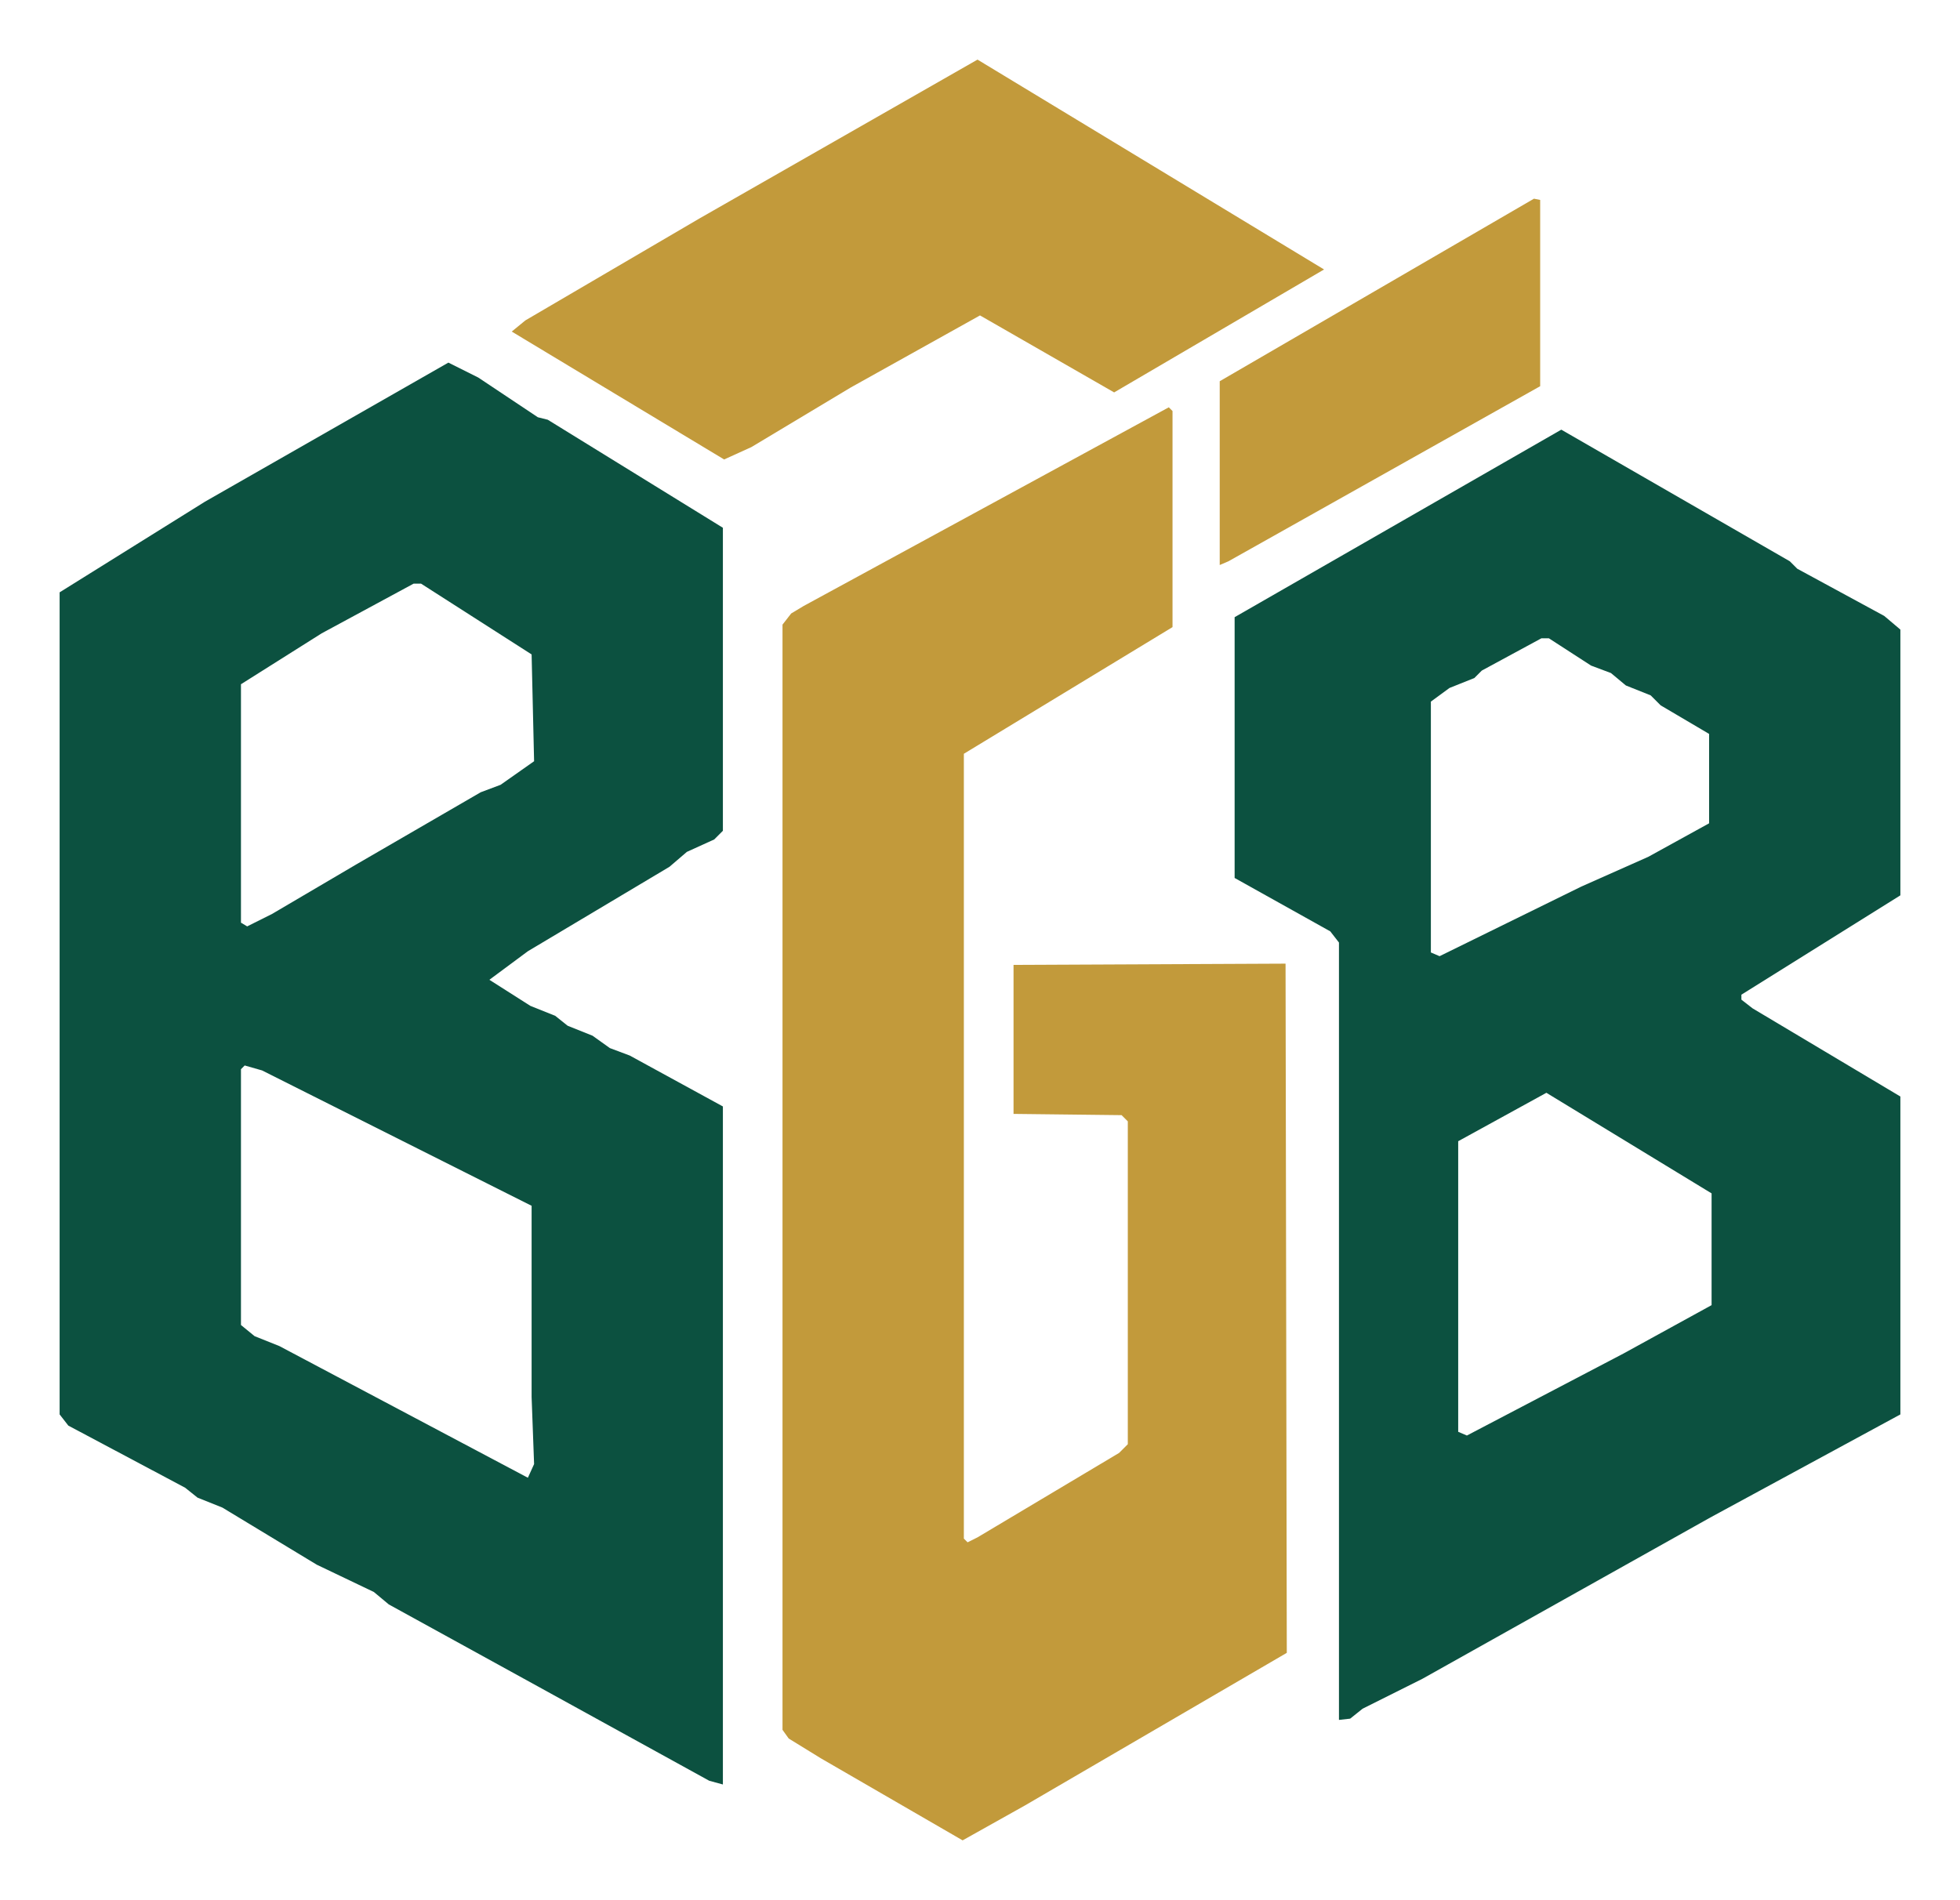
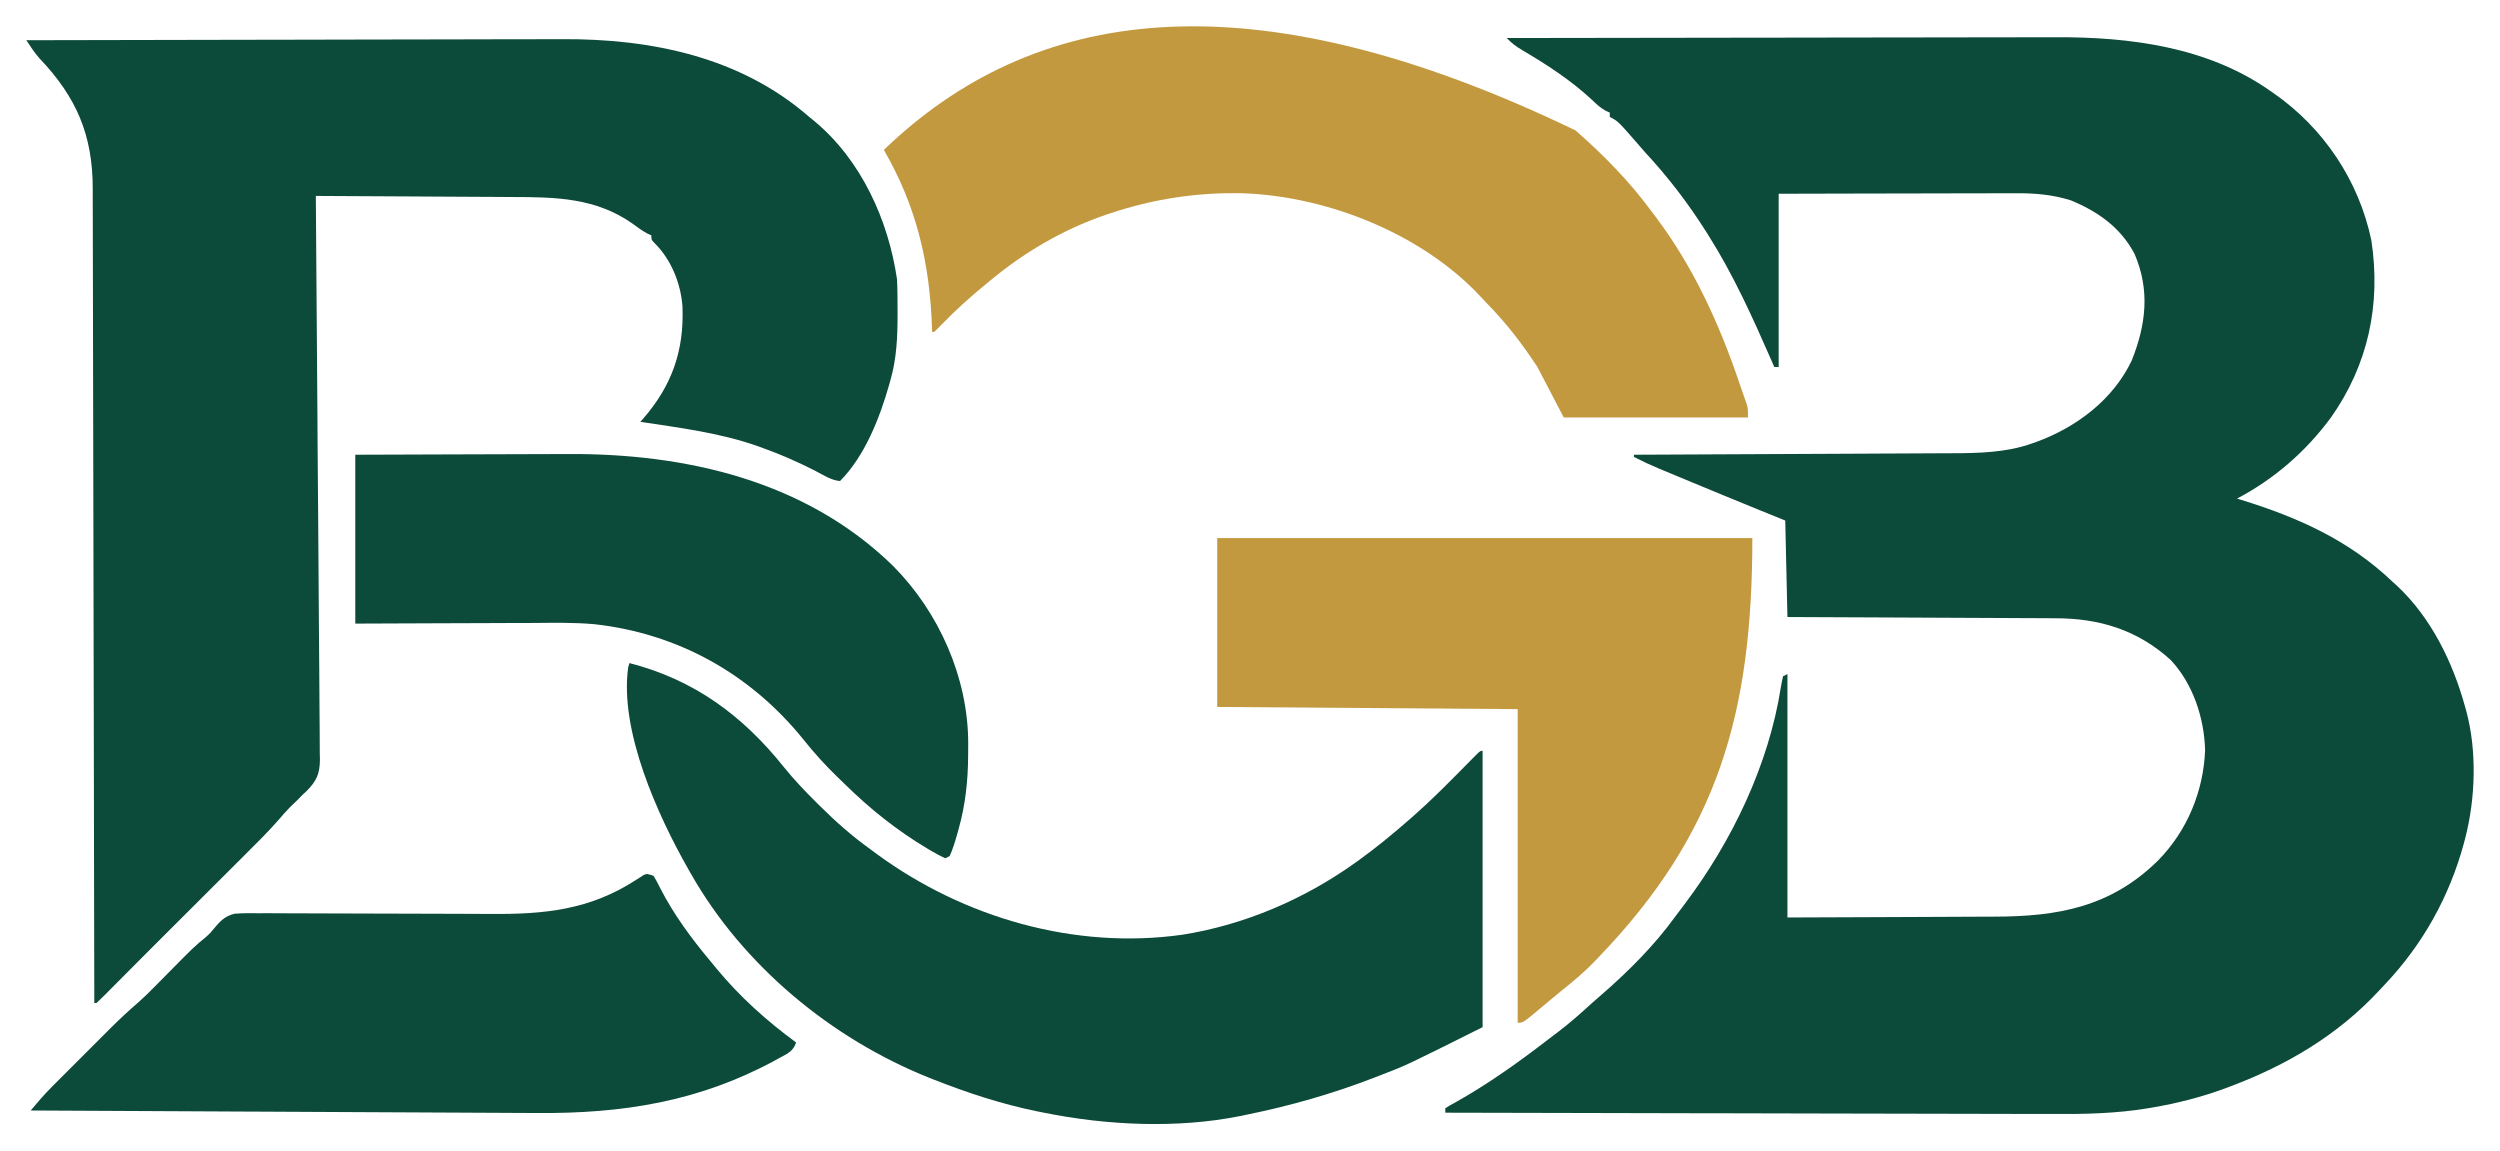
- <svg xmlns="http://www.w3.org/2000/svg" viewBox="233.5 117.5 789.0 765.0">
-   <path fill-rule="evenodd" fill="#0C5140" d="M 414 263.5 L 426 269.5 L 450 285.5 L 454 286.5 L 524.5 330 L 524.5 452 L 521 455.5 L 510 460.5 L 503 466.5 L 446 500.5 L 430.5 512 L 447 522.5 L 457 526.5 L 462 530.5 L 472 534.5 L 479 539.5 L 487 542.5 L 524.5 563 L 524.5 836 L 519 834.5 L 450 796.5 L 390 763.5 L 384 758.5 L 361 747.5 L 323 724.5 L 313 720.5 L 308 716.5 L 261 691.5 L 257.5 687 L 257.5 356 L 316 319.5 Z M 862 290.5 L 954 343.5 L 957 346.5 L 992 365.5 L 998.5 371 L 998.5 478 L 934.5 518 L 934.5 520 L 939 523.5 L 998.5 559 L 998.5 687 L 922 728.5 L 806 793.5 L 782 805.5 L 777 809.5 L 772.5 810 L 772.5 497 L 769 492.5 L 730.5 471 L 730.5 366 Z M 400 352.5 L 363 372.5 L 330.5 393 L 330.5 489 L 333 490.5 L 343 485.5 L 377 465.5 L 427 436.5 L 435 433.5 L 448.5 424 L 447.5 381 L 403 352.5 Z M 854 374.5 L 830 387.5 L 827 390.5 L 817 394.5 L 809.5 400 L 809.5 501 L 813 502.5 L 870 474.5 L 897 462.5 L 921.5 449 L 921.5 413 L 902 401.5 L 898 397.5 L 888 393.5 L 882 388.5 L 874 385.5 L 857 374.5 Z M 332 546.5 L 330.5 548 L 330.5 651 L 336 655.5 L 346 659.5 L 446 712.5 L 448.5 707 L 447.5 680 L 447.5 603 L 339 548.5 Z M 856 557.5 L 820.5 577 L 820.5 694 L 824 695.5 L 887 662.5 L 922.5 643 L 922.5 598 Z" />
-   <path fill-rule="evenodd" fill="#C29A3B" d="M 627 141.5 L 766.5 226 L 682 275.5 L 628 244.5 L 576 273.5 L 536 297.5 L 525 302.5 L 439.5 251 L 445 246.5 L 515 205.5 Z M 851 197.5 L 853.5 198 L 853.5 273 L 728 343.5 L 724.5 345 L 724.5 271 Z M 704 281.5 L 705.5 283 L 705.5 370 L 621.5 421 L 621.5 737 L 623 738.5 L 627 736.5 L 684 702.5 L 687.5 699 L 687.5 569 L 685 566.5 L 641.5 566 L 641.5 506 L 751 505.5 L 751.5 783 L 646 844.5 L 621 858.5 L 564 825.5 L 551 817.5 L 548.5 814 L 548.5 369 L 552 364.5 L 557 361.5 Z M 704 281.5 " />
+ <svg xmlns="http://www.w3.org/2000/svg" viewBox="381.00 101.66 1139.90 524.52" role="img" aria-label="Bouliedou Global Business">
+   <path d="M0 0 C34.549 -0.069 69.097 -0.122 103.646 -0.153 C107.734 -0.157 111.823 -0.161 115.912 -0.165 C116.726 -0.166 117.54 -0.166 118.378 -0.167 C131.517 -0.18 144.656 -0.204 157.794 -0.231 C171.299 -0.26 184.804 -0.276 198.309 -0.282 C206.627 -0.286 214.944 -0.299 223.262 -0.324 C228.984 -0.34 234.705 -0.344 240.427 -0.341 C243.717 -0.339 247.006 -0.341 250.296 -0.358 C284.157 -0.517 319.579 4.054 348 24 C348.504 24.346 349.009 24.693 349.528 25.05 C372.348 40.846 388.568 64.974 394.25 92.312 C398.679 121.399 392.804 149.065 375.69 173.208 C364.279 188.617 349.971 201.053 333 210 C333.607 210.185 334.213 210.369 334.838 210.56 C360.861 218.591 384.135 229.007 404 248 C404.673 248.61 405.346 249.219 406.039 249.848 C421.586 264.435 431.421 284.702 437 305 C437.178 305.631 437.356 306.263 437.539 306.913 C442.44 325.126 441.733 346.834 437 365 C436.828 365.66 436.657 366.319 436.48 366.999 C429.902 391.371 417.694 413.314 400.322 431.606 C399.385 432.594 398.455 433.587 397.529 434.585 C378.803 454.687 355.588 468.386 330 478 C329.176 478.311 328.352 478.621 327.503 478.941 C316.65 482.933 305.631 485.738 294.238 487.672 C293.916 487.726 293.916 487.726 292.289 488.002 C277.728 490.412 263.374 490.69 248.648 490.58 C244.914 490.558 241.181 490.566 237.447 490.57 C231.017 490.572 224.588 490.557 218.158 490.529 C208.863 490.488 199.567 490.475 190.272 490.469 C175.181 490.458 160.09 490.425 145 490.377 C130.363 490.331 115.726 490.296 101.089 490.275 C100.183 490.273 99.277 490.272 98.343 490.271 C93.796 490.264 89.249 490.258 84.702 490.252 C47.135 490.2 9.567 490.112 -28 490 C-28 489.34 -28 488.68 -28 488 C-26.113 486.766 -26.113 486.766 -23.312 485.25 C-8.312 476.834 5.785 466.744 19.386 456.244 C20.794 455.159 22.213 454.086 23.633 453.016 C28.87 449.037 33.737 444.716 38.584 440.273 C40.276 438.752 42.003 437.271 43.727 435.785 C55.762 425.27 67.259 413.761 76.668 400.819 C78.117 398.84 79.604 396.894 81.094 394.945 C102.64 366.392 119.472 331.498 125.013 295.911 C125.281 294.263 125.633 292.629 126 291 C126.66 290.67 127.32 290.34 128 290 C128 326.63 128 363.26 128 401 C156.866 400.91 156.866 400.91 169.066 400.84 C177.453 400.791 185.84 400.747 194.227 400.729 C200.338 400.716 206.449 400.689 212.561 400.645 C215.788 400.623 219.016 400.607 222.244 400.608 C251.34 400.607 275.49 396.215 297 375 C310.23 361.56 317.74 343.423 318.438 324.625 C318.01 309.98 312.944 294.454 302.77 283.609 C287.663 269.87 270.221 264.54 250.04 264.568 C248.698 264.559 247.356 264.548 246.014 264.537 C242.416 264.509 238.818 264.5 235.22 264.494 C231.443 264.484 227.666 264.458 223.889 264.434 C216.756 264.39 209.624 264.362 202.492 264.339 C194.363 264.311 186.235 264.267 178.107 264.222 C161.405 264.13 144.702 264.06 128 264 C127.67 249.48 127.34 234.96 127 220 C123.287 218.494 119.575 216.989 115.75 215.438 C104.847 211.001 93.963 206.518 83.093 202 C81.496 201.336 79.899 200.673 78.301 200.011 C76.037 199.072 73.774 198.13 71.512 197.188 C70.841 196.91 70.17 196.632 69.479 196.346 C65.566 194.711 61.772 192.939 58 191 C58 190.67 58 190.34 58 190 C58.806 189.997 59.611 189.993 60.441 189.99 C80.1 189.909 99.758 189.816 119.416 189.712 C128.923 189.662 138.429 189.616 147.936 189.578 C156.228 189.545 164.52 189.505 172.812 189.457 C177.198 189.432 181.583 189.41 185.968 189.397 C190.107 189.384 194.246 189.361 198.386 189.333 C199.893 189.324 201.401 189.318 202.909 189.316 C215.143 189.296 227.996 189.017 239.625 184.812 C240.236 184.599 240.846 184.385 241.475 184.165 C259.744 177.501 276.536 164.886 285 147 C291.49 130.712 293.388 115.053 286.309 98.508 C280.027 86.469 269.538 79.064 257.215 74.008 C248.749 71.354 240.688 70.714 231.849 70.773 C230.665 70.774 229.482 70.773 228.298 70.772 C225.117 70.771 221.936 70.783 218.755 70.797 C215.418 70.81 212.082 70.811 208.745 70.813 C202.441 70.819 196.138 70.836 189.834 70.856 C181.305 70.883 172.777 70.893 164.249 70.905 C150.832 70.924 137.416 70.964 124 71 C124 97.07 124 123.14 124 150 C123.34 150 122.68 150 122 150 C121.562 148.991 121.123 147.981 120.672 146.941 C112.144 127.446 103.384 108.019 92 90 C91.666 89.467 91.332 88.934 90.987 88.385 C82.792 75.415 73.451 63.219 63 52 C61.787 50.609 60.578 49.213 59.375 47.812 C50.679 37.84 50.679 37.84 47 36 C47 35.34 47 34.68 47 34 C46.426 33.75 45.853 33.5 45.262 33.242 C42.684 31.827 40.927 30.169 38.812 28.125 C29.321 19.286 18.187 12.043 7.022 5.498 C4.316 3.898 2.17 2.262 0 0 Z " fill="#0C4A39" transform="translate(1068,119)" />
+   <path d="M0 0 C33.699 -0.092 67.398 -0.162 101.097 -0.204 C105.089 -0.209 109.082 -0.214 113.074 -0.22 C113.471 -0.22 113.471 -0.22 115.482 -0.223 C128.294 -0.24 141.106 -0.272 153.918 -0.309 C167.096 -0.346 180.274 -0.368 193.453 -0.376 C201.563 -0.382 209.673 -0.399 217.784 -0.432 C223.37 -0.453 228.956 -0.459 234.542 -0.454 C237.75 -0.451 240.957 -0.455 244.164 -0.477 C284.83 -0.74 325.665 7.619 357 35 C357.755 35.611 358.511 36.222 359.289 36.852 C380.658 54.596 393.055 81.951 397 109 C397.243 113.788 397.246 118.581 397.25 123.375 C397.251 124.05 397.251 124.724 397.252 125.419 C397.236 135.561 396.823 145.197 394 155 C393.834 155.602 393.667 156.204 393.496 156.824 C389.2 172.004 382.333 189.667 371 201 C366.947 200.649 363.238 198.161 359.688 196.312 C351.948 192.383 344.172 188.928 336 186 C335.332 185.755 334.665 185.511 333.977 185.259 C316.582 179.033 298.187 176.773 280 174 C280.392 173.553 280.784 173.107 281.187 172.647 C294.44 157.392 299.997 141.445 299.175 121.301 C298.37 110.707 293.96 99.824 286.285 92.324 C285 91 285 91 285 89 C284.433 88.738 283.866 88.477 283.281 88.207 C280.815 86.902 278.73 85.363 276.5 83.688 C259.624 71.803 241.472 71.534 221.662 71.494 C218.502 71.484 215.341 71.458 212.181 71.434 C206.217 71.39 200.254 71.362 194.29 71.339 C187.492 71.311 180.694 71.267 173.895 71.222 C159.93 71.13 145.965 71.058 132 71 C132.005 71.558 132.01 72.115 132.014 72.69 C132.297 105.75 132.542 138.809 132.74 171.87 C132.763 175.84 132.787 179.81 132.812 183.781 C132.817 184.571 132.821 185.362 132.826 186.176 C132.905 198.971 133.009 211.766 133.122 224.561 C133.237 237.692 133.326 250.823 133.39 263.954 C133.43 272.055 133.491 280.156 133.579 288.257 C133.637 293.814 133.669 299.37 133.681 304.927 C133.688 308.132 133.707 311.337 133.757 314.542 C133.811 318.021 133.81 321.498 133.804 324.978 C133.816 325.481 133.816 325.481 133.877 328.031 C133.805 334.543 132.334 337.801 127.717 342.418 C127.15 342.94 126.584 343.462 126 344 C125.278 344.743 124.556 345.485 123.812 346.25 C122.604 347.417 121.396 348.583 120.188 349.75 C118.395 351.593 116.743 353.464 115.079 355.419 C110.163 361.05 104.851 366.274 99.555 371.543 C98.455 372.64 97.356 373.738 96.258 374.836 C93.385 377.705 90.509 380.571 87.633 383.436 C84.71 386.348 81.791 389.263 78.871 392.178 C74.155 396.885 69.437 401.591 64.717 406.294 C60.886 410.112 57.056 413.932 53.245 417.771 C50.64 420.393 48.033 423.013 45.424 425.631 C44.3 426.76 43.177 427.89 42.055 429.021 C40.429 430.658 38.801 432.292 37.172 433.926 C36.668 434.435 36.164 434.944 35.644 435.469 C34.448 436.665 33.227 437.836 32 439 C31.67 439 31.34 439 31 439 C30.999 438.19 30.997 437.38 30.996 436.545 C30.915 388.521 30.824 340.497 30.72 292.473 C30.707 286.705 30.695 280.937 30.683 275.169 C30.681 274.595 30.681 274.595 30.675 271.69 C30.635 253.104 30.603 234.517 30.573 215.931 C30.541 196.856 30.503 177.781 30.457 158.707 C30.429 146.939 30.407 135.171 30.393 123.403 C30.382 115.331 30.364 107.259 30.341 99.187 C30.327 94.531 30.317 89.876 30.316 85.22 C30.314 80.952 30.304 76.685 30.286 72.417 C30.281 70.878 30.28 69.34 30.282 67.801 C30.311 43.278 22.891 25.975 6.008 8.281 C3.7 5.659 1.915 2.92 0 0 Z " fill="#0C4A39" transform="translate(393,120)" />
+   <path d="M0 0 C29.547 -0.121 29.547 -0.121 42.098 -0.146 C50.703 -0.164 59.309 -0.185 67.915 -0.226 C74.187 -0.257 80.459 -0.276 86.732 -0.282 C90.04 -0.286 93.349 -0.295 96.657 -0.317 C150.681 -0.667 205.419 11.842 245.188 50.688 C266.116 71.737 279.357 101.5 279.468 131.327 C279.46 132.614 279.45 133.901 279.438 135.188 C279.435 135.856 279.433 136.524 279.43 137.213 C279.366 148.817 278.168 159.795 275 171 C274.819 171.651 274.637 172.302 274.45 172.973 C273.473 176.382 272.486 179.773 271 183 C270.34 183.33 269.68 183.66 269 184 C266.883 183.021 264.943 181.991 262.938 180.812 C262.322 180.453 261.706 180.094 261.072 179.723 C246.957 171.314 234.689 161.51 223 150 C221.906 148.943 220.811 147.887 219.715 146.832 C214.178 141.45 209.164 135.903 204.348 129.863 C180.189 99.957 147.214 81.515 108.965 77.262 C99.591 76.433 90.163 76.64 80.762 76.707 C78.415 76.713 76.069 76.717 73.722 76.72 C68.24 76.729 62.759 76.754 57.277 76.784 C50.403 76.821 43.529 76.837 36.654 76.854 C24.436 76.882 12.218 76.943 0 77 C0 51.59 0 26.18 0 0 Z " fill="#0C4A39" transform="translate(543,309)" />
+   <path d="M0 0 C29.443 7.579 51.487 23.775 70.438 47.441 C75.013 53.148 79.998 58.352 85.188 63.5 C85.644 63.955 86.1 64.41 86.571 64.879 C93.944 72.209 101.536 78.948 110 85 C111.002 85.743 112.003 86.486 113.004 87.23 C152.655 116.174 203.069 130.739 252 123.875 C280.323 119.423 307.725 107.667 331 91 C331.241 90.828 331.241 90.828 332.462 89.955 C340.658 84.055 348.403 77.648 356 71 C356.468 70.591 356.936 70.182 357.418 69.761 C365.78 62.403 373.593 54.48 381.41 46.553 C381.624 46.337 381.624 46.337 382.707 45.244 C383.887 44.051 385.064 42.856 386.241 41.661 C388 40 388 40 389 40 C389 81.58 389 123.16 389 166 C354.082 183.459 354.082 183.459 343.5 187.5 C342.252 187.987 341.003 188.474 339.755 188.961 C320.585 196.384 301.154 201.922 281 206 C280.568 206.09 280.568 206.09 278.383 206.548 C249.692 212.311 217.556 210.785 189 205 C187.947 204.791 186.893 204.582 185.808 204.367 C169.672 201.07 154.311 196.026 139 190 C138.223 189.694 137.446 189.389 136.646 189.074 C92.007 171.211 51.792 137.91 28 96 C27.583 95.271 27.165 94.543 26.735 93.792 C12.86 69.3 -4.609 30.946 -0.566 1.883 C-0.379 1.261 -0.193 0.64 0 0 Z " fill="#0C4A39" transform="translate(668,404)" />
+   <path d="M0 0 C1.114 1.843 2.065 3.632 3 5.562 C9.171 17.625 17.3 28.646 26 39 C26.889 40.087 27.779 41.174 28.668 42.262 C39.377 55.208 51.487 66.056 65 76 C63.623 80.131 60.882 81.135 57.25 83.125 C56.898 83.32 56.898 83.32 55.117 84.306 C20.55 102.98 -14.181 108.445 -53.112 108.148 C-56.225 108.126 -59.339 108.117 -62.452 108.107 C-67.819 108.087 -73.185 108.059 -78.551 108.026 C-86.309 107.979 -94.067 107.943 -101.826 107.91 C-114.42 107.856 -127.014 107.793 -139.607 107.724 C-151.825 107.657 -164.043 107.594 -176.261 107.537 C-177.017 107.534 -177.773 107.53 -178.551 107.526 C-182.344 107.509 -186.137 107.491 -189.93 107.474 C-221.287 107.329 -252.643 107.17 -284 107 C-283.044 105.879 -282.087 104.758 -281.13 103.637 C-280.597 103.013 -280.064 102.389 -279.515 101.746 C-277.764 99.728 -275.938 97.811 -274.049 95.92 C-273.335 95.202 -272.62 94.485 -271.884 93.745 C-271.131 92.994 -270.378 92.243 -269.602 91.469 C-268.808 90.674 -268.014 89.879 -267.196 89.06 C-265.525 87.388 -263.853 85.718 -262.179 84.048 C-260.055 81.931 -257.936 79.808 -255.819 77.685 C-253.77 75.631 -251.717 73.581 -249.664 71.531 C-248.915 70.78 -248.166 70.029 -247.394 69.255 C-243.328 65.206 -239.166 61.345 -234.821 57.598 C-232.258 55.349 -229.856 52.964 -227.469 50.531 C-226.989 50.047 -226.508 49.563 -226.014 49.065 C-224.507 47.546 -223.003 46.023 -221.5 44.5 C-209.559 32.397 -209.559 32.397 -203.976 27.792 C-202 26 -202 26 -200.374 23.962 C-197.569 20.55 -195.365 18.331 -190.996 17.27 C-187.299 17.004 -183.677 16.989 -179.975 17.063 C-178.565 17.062 -177.154 17.058 -175.744 17.05 C-172.717 17.04 -169.692 17.056 -166.666 17.091 C-161.863 17.147 -157.061 17.145 -152.258 17.136 C-144.643 17.129 -137.03 17.159 -129.416 17.205 C-115.826 17.287 -102.237 17.324 -88.647 17.32 C-83.891 17.32 -79.136 17.343 -74.38 17.383 C-49.739 17.571 -29.14 15.584 -7.986 1.859 C-7.381 1.475 -6.776 1.091 -6.152 0.695 C-5.884 0.52 -5.884 0.52 -4.527 -0.367 C-3 -1 -3 -1 0 0 Z " fill="#0C4A39" transform="translate(679,501)" />
+   <path d="M0 0 C12.816 11.225 24.527 23.144 34.625 36.875 C35.461 37.981 36.297 39.086 37.133 40.191 C54.002 62.801 65.707 88.575 74.711 115.175 C75.308 116.94 75.917 118.701 76.539 120.458 C76.815 121.248 77.091 122.038 77.375 122.852 C77.617 123.536 77.86 124.22 78.109 124.924 C78.625 126.875 78.625 126.875 78.625 130.875 C50.905 130.875 23.185 130.875 -5.375 130.875 C-9.335 123.285 -13.295 115.695 -17.375 107.875 C-24.254 97.413 -31.351 88.101 -40.082 79.203 C-41.192 78.063 -42.271 76.894 -43.344 75.719 C-70.103 47.082 -113.07 30.014 -151.719 28.652 C-172.726 28.189 -192.454 31.235 -212.375 37.875 C-213.035 38.095 -213.695 38.315 -214.375 38.542 C-233.814 45.242 -251.669 55.715 -267.375 68.875 C-268.002 69.391 -268.63 69.907 -269.276 70.438 C-276.222 76.156 -282.834 82.106 -289.089 88.575 C-290.169 89.69 -291.27 90.785 -292.375 91.875 C-292.705 91.875 -293.035 91.875 -293.375 91.875 C-293.39 91.374 -293.404 90.873 -293.419 90.356 C-294.374 60.598 -300.41 34.749 -315.375 8.875 C-248.082 -55.869 -150.399 -72.485 0 0 Z " fill="#C2993F" transform="translate(1099.375,161.125)" />
+   <path d="M0 0 C80.52 0 161.04 0 244 0 C244 79.667 228.428 134.439 174 191 C173.25 191.791 172.5 192.583 171.727 193.398 C166.992 198.288 161.802 202.537 156.501 206.785 C153.319 209.36 150.193 212.004 147.06 214.638 C139.461 221 139.461 221 137 221 C137 173.81 137 126.62 137 78 C114.395 77.835 114.395 77.835 0 77 C0 51.59 0 26.18 0 0 Z " fill="#C2993F" transform="translate(936,347)" />
</svg>
